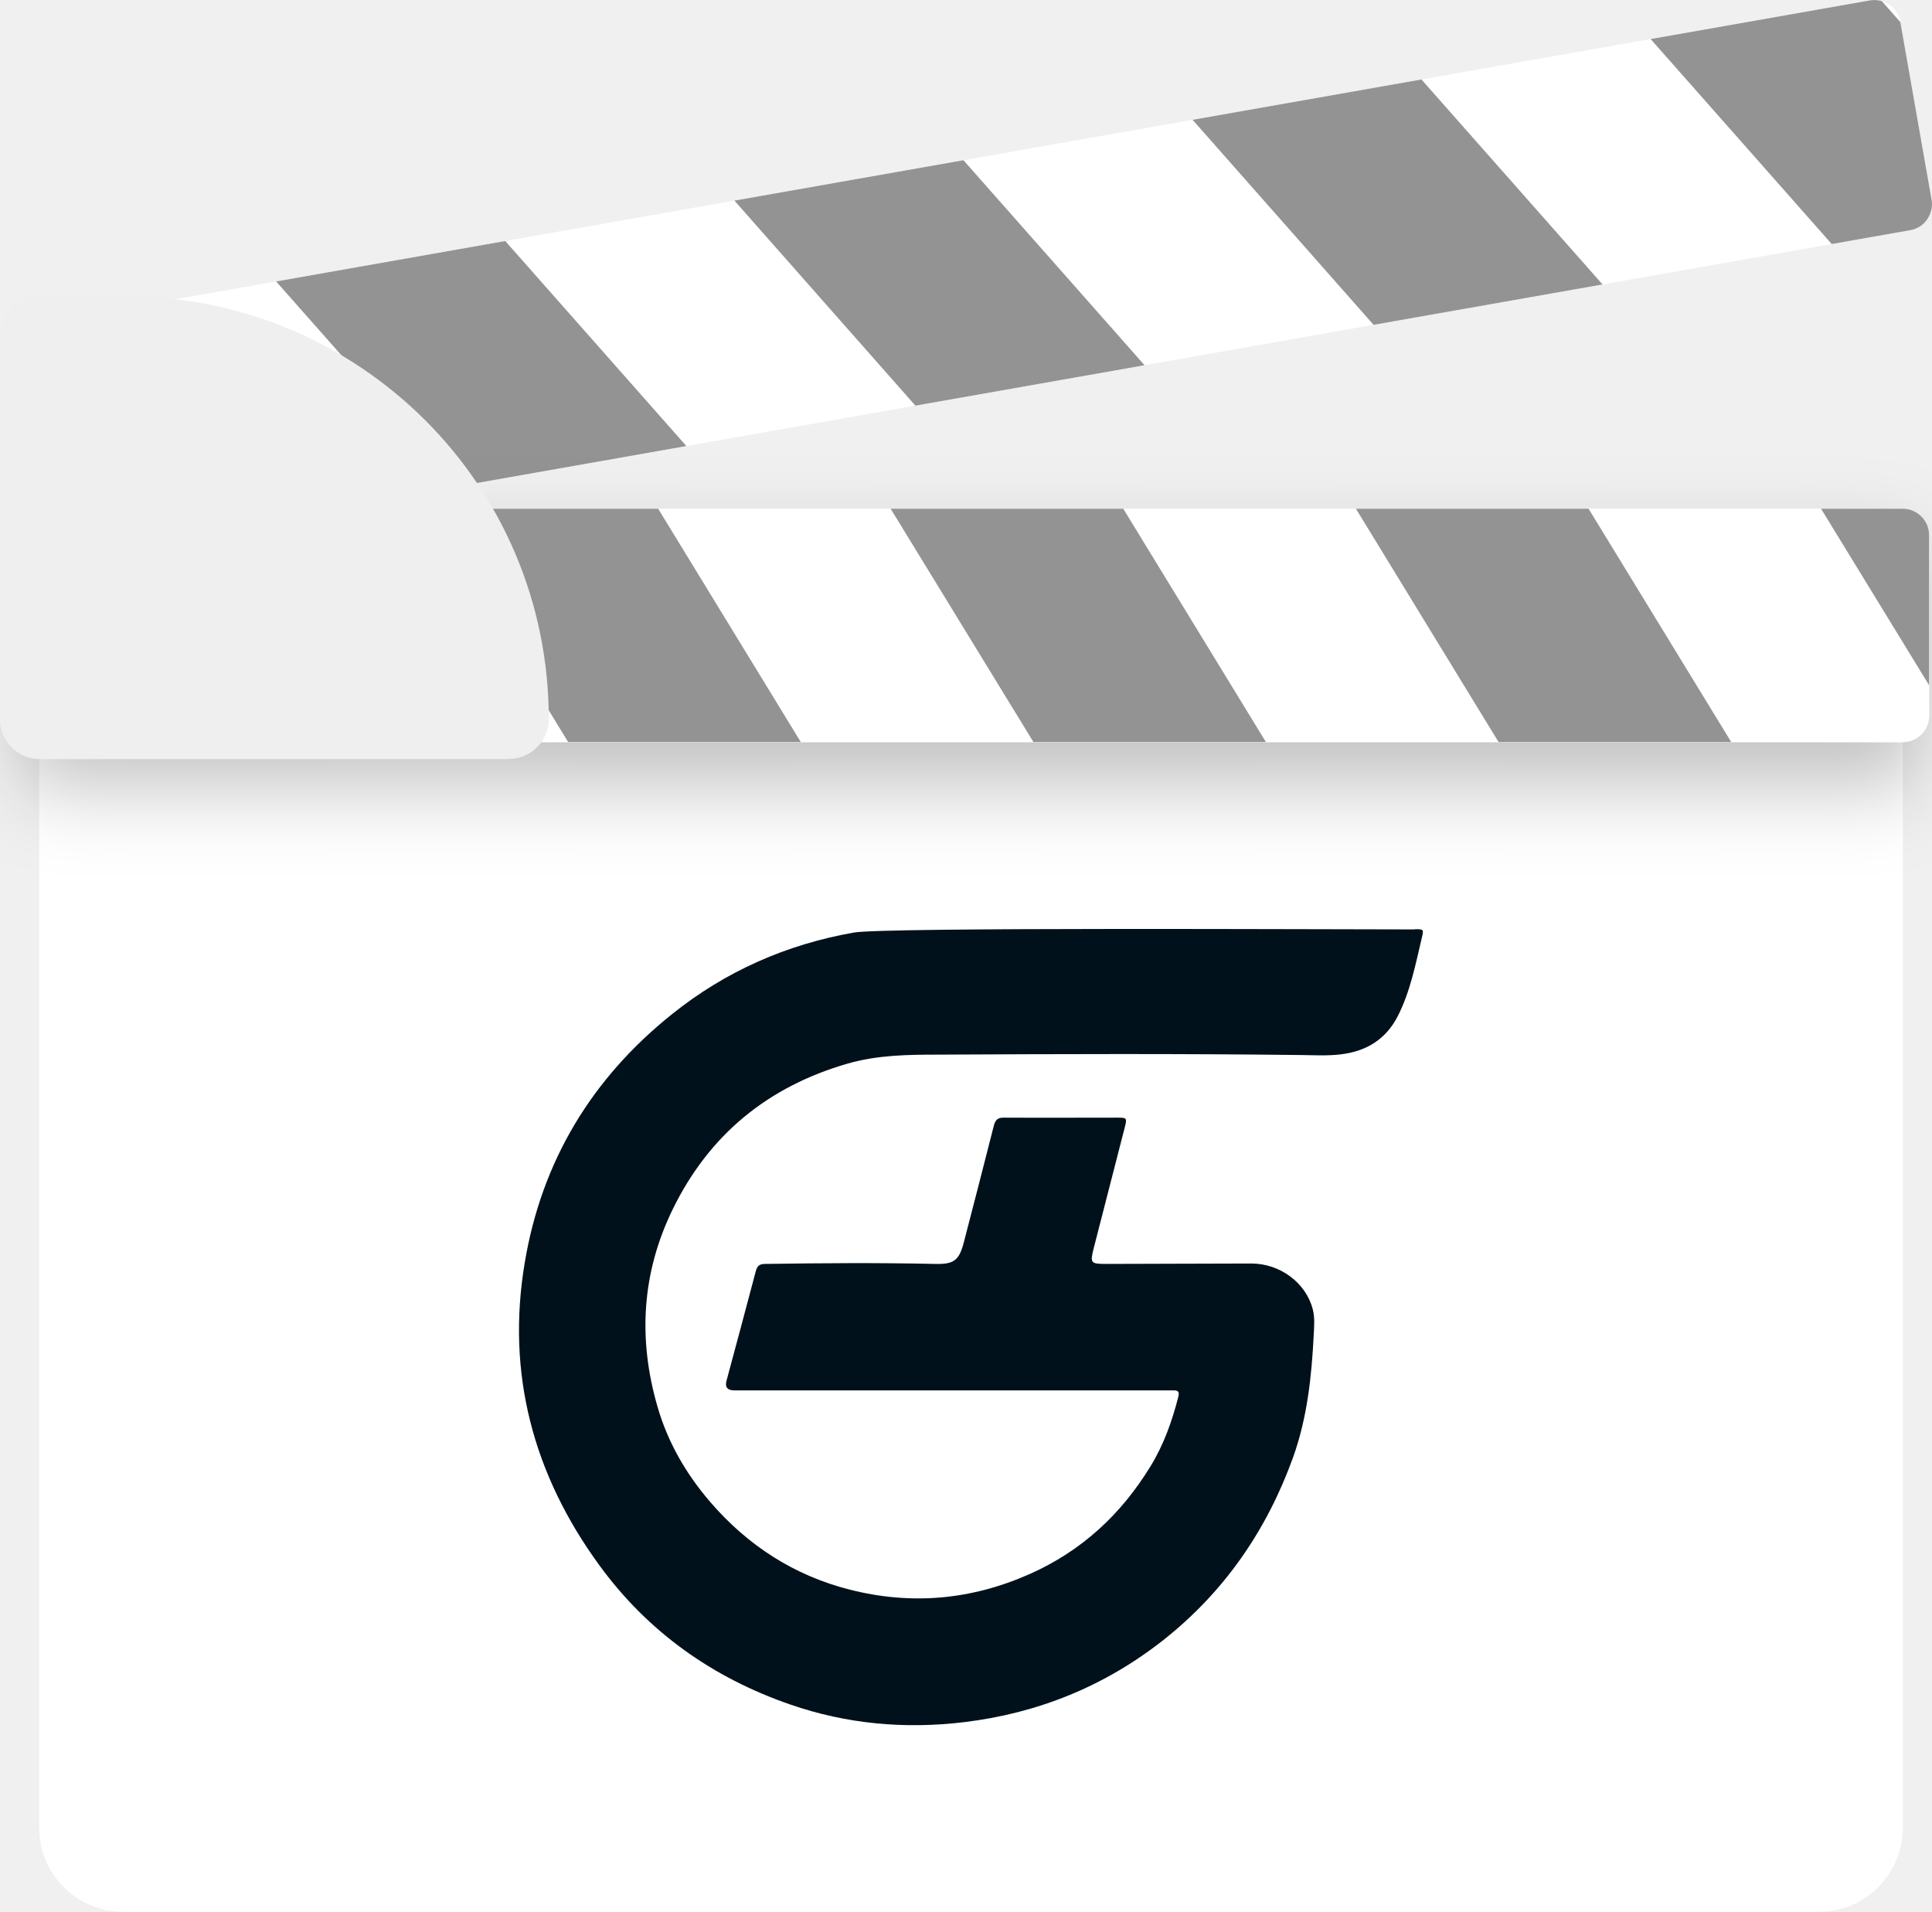
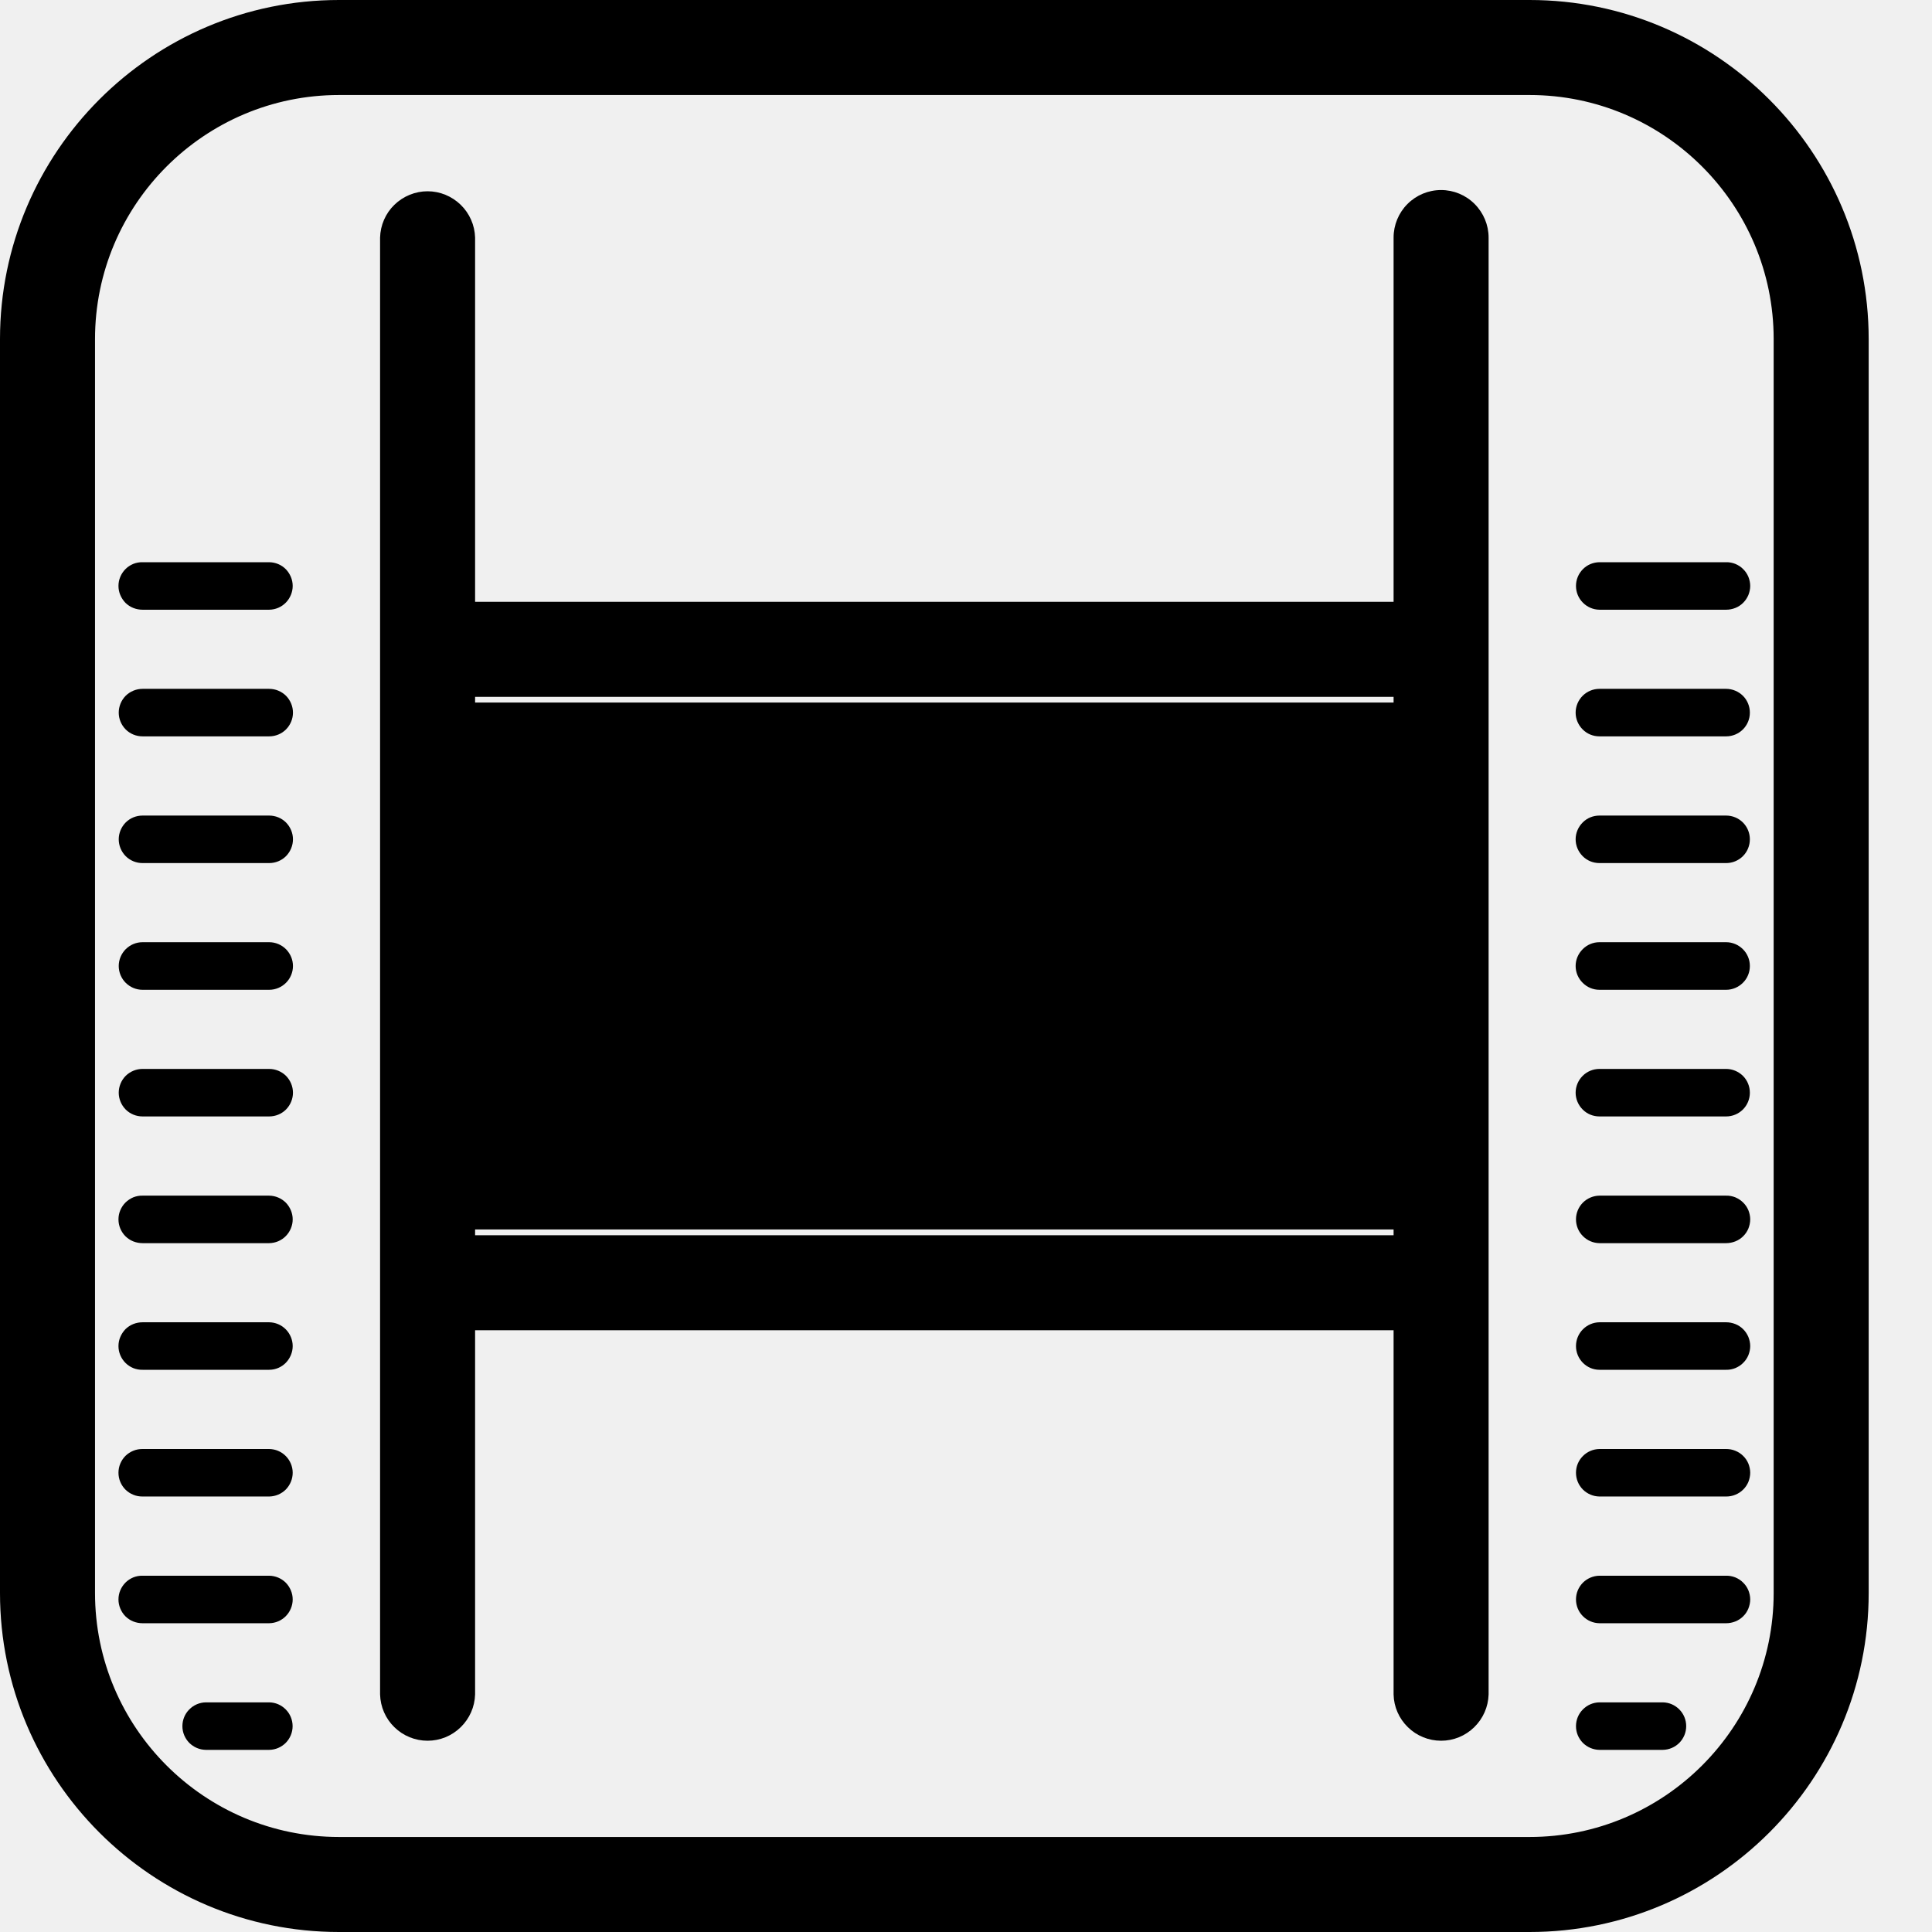
- <svg xmlns="http://www.w3.org/2000/svg" xmlns:xlink="http://www.w3.org/1999/xlink" id="Layer_1" data-name="Layer 1" viewBox="0 0 92.59 91.62">
-   <defs>
-     <style>
-       .cls-1 {
-         fill: url(#linear-gradient-2);
-       }
- 
-       .cls-2 {
-         fill: #fff;
-       }
- 
-       .cls-3 {
-         clip-path: url(#clippath-1);
-       }
- 
-       .cls-4 {
-         filter: url(#drop-shadow-1);
-       }
- 
-       .cls-5 {
-         fill: #939393;
-       }
- 
-       .cls-6 {
-         fill: #efefef;
-       }
- 
-       .cls-7 {
-         fill: #00111b;
-       }
- 
-       .cls-8 {
-         clip-path: url(#clippath-2);
-       }
- 
-       .cls-9 {
-         fill: url(#linear-gradient);
-       }
-     </style>
-     <clipPath id="clippath-1">
-       <path class="cls-2" d="M89.61.02C88.36.24,2.93,15.3,1.67,15.53c-.34.06-.63.25-.81.52-.18.26-.27.6-.21.94.18,1.03,1.32,7.49,1.5,8.53.06.34.25.63.52.81.26.18.6.27.94.21,1.26-.22,86.69-15.29,87.94-15.51.34-.06.63-.25.81-.52.18-.26.27-.6.21-.94-.18-1.03-1.32-7.49-1.5-8.53-.06-.34-.25-.63-.52-.81-.26-.18-.6-.27-.94-.21Z" />
-     </clipPath>
-     <linearGradient id="linear-gradient" x1="1.9" y1="-22.32" x2="84.98" y2="60.75" gradientTransform="translate(-5.05 37.79) rotate(-10)" gradientUnits="userSpaceOnUse">
-       <stop offset="0" stop-color="#bfbfbf" />
-       <stop offset=".04" stop-color="#bfbfbf" />
-       <stop offset=".39" stop-color="#fff" />
-       <stop offset=".4" stop-color="#fbfbfb" />
-       <stop offset=".43" stop-color="#ededed" />
-       <stop offset=".47" stop-color="#e5e5e5" />
-       <stop offset=".54" stop-color="#e3e3e3" />
-       <stop offset=".67" stop-color="#e4e4e4" />
-       <stop offset=".72" stop-color="#ebebeb" />
-       <stop offset=".75" stop-color="#f7f7f7" />
-       <stop offset=".77" stop-color="#fff" />
-       <stop offset=".89" stop-color="#fff" />
-       <stop offset=".89" stop-color="#fbfbfb" />
-       <stop offset=".92" stop-color="#ededed" />
-       <stop offset=".95" stop-color="#e5e5e5" />
-       <stop offset="1" stop-color="#e3e3e3" />
-     </linearGradient>
-     <filter id="drop-shadow-1" x="-5.41" y="20.16" width="111.64" height="24" filterUnits="userSpaceOnUse">
-       <feOffset dx="0" dy="2" />
-       <feGaussianBlur result="blur" stdDeviation="2" />
-       <feFlood flood-color="#000" flood-opacity=".25" />
-       <feComposite in2="blur" operator="in" />
-       <feComposite in="SourceGraphic" />
-     </filter>
-     <clipPath id="clippath-2">
-       <path class="cls-2" d="M91.19,24.38H1.89c-.35,0-.66.14-.89.37s-.37.54-.37.89v8.66c0,.35.14.66.37.89s.54.37.89.37h89.3c.35,0,.66-.14.89-.37s.37-.54.37-.89v-8.66c0-.35-.14-.66-.37-.89s-.54-.37-.89-.37Z" />
-     </clipPath>
-     <linearGradient id="linear-gradient-2" x1=".26" y1="23.14" x2="83.34" y2="106.22" gradientTransform="matrix(1,0,0,1,0,0)" xlink:href="#linear-gradient" />
-   </defs>
-   <path class="cls-2" d="M87.15,91.62H5.92c-1.12,0-2.13-.45-2.86-1.18-.73-.73-1.18-1.74-1.18-2.86v-54.03h89.31v54.03c0,1.12-.45,2.13-1.18,2.86-.73.73-1.74,1.18-2.86,1.18Z" />
-   <g>
-     <g>
-       <path class="cls-2" d="M89.61.02C88.36.24,2.93,15.3,1.67,15.53c-.34.06-.63.25-.81.52-.18.26-.27.6-.21.94.18,1.03,1.32,7.49,1.5,8.53.06.34.25.63.52.81.26.18.6.27.94.21,1.26-.22,86.69-15.29,87.94-15.51.34-.06.63-.25.81-.52.18-.26.27-.6.21-.94-.18-1.03-1.32-7.49-1.5-8.53-.06-.34-.25-.63-.52-.81-.26-.18-.6-.27-.94-.21Z" />
-       <g class="cls-3">
-         <g>
-           <polygon class="cls-9" points="11.92 26.35 .94 28.29 -10.2 15.68 .78 13.74 11.92 26.35" />
-           <polygon class="cls-5" points="33.87 22.48 22.9 24.42 11.75 11.81 22.73 9.87 33.87 22.48" />
-           <polygon class="cls-5" points="55.83 18.61 44.85 20.55 33.71 7.93 44.69 6 55.83 18.61" />
-           <polygon class="cls-5" points="77.78 14.74 66.81 16.68 55.67 4.06 66.64 2.13 77.78 14.74" />
-           <polygon class="cls-5" points="99.74 10.87 88.76 12.8 77.62 .19 88.6 -1.74 99.74 10.87" />
-         </g>
-       </g>
-     </g>
-     <g class="cls-4">
-       <g>
-         <path class="cls-2" d="M91.19,24.38H1.89c-.35,0-.66.14-.89.37s-.37.54-.37.89v8.66c0,.35.14.66.37.89s.54.37.89.37h89.3c.35,0,.66-.14.89-.37s.37-.54.37-.89v-8.66c0-.35-.14-.66-.37-.89s-.54-.37-.89-.37Z" />
-         <g class="cls-8">
-           <g>
-             <polygon class="cls-1" points="17.06 37.15 5.91 37.15 -2.87 22.79 8.27 22.79 17.06 37.15" />
-             <polygon class="cls-5" points="39.35 37.15 28.2 37.15 19.42 22.79 30.57 22.79 39.35 37.15" />
-             <polygon class="cls-5" points="61.64 37.15 50.5 37.15 41.71 22.79 52.86 22.79 61.64 37.15" />
-             <polygon class="cls-5" points="83.94 37.15 72.79 37.15 64.01 22.79 75.16 22.79 83.94 37.15" />
-             <polygon class="cls-5" points="106.23 37.15 95.09 37.15 86.3 22.79 97.45 22.79 106.23 37.15" />
-           </g>
-         </g>
-       </g>
-     </g>
-     <path class="cls-6" d="M24.39,36.38H1.91c-.53,0-1-.21-1.35-.56-.34-.34-.56-.82-.56-1.35v-18.36c0-.53.21-1,.56-1.35.34-.34.82-.56,1.35-.56h4.13c5.59,0,10.66,2.27,14.33,5.93s5.93,8.73,5.93,14.33c0,.53-.21,1-.56,1.35-.34.34-.82.56-1.35.56Z" />
-   </g>
-   <path class="cls-7" d="M67.81,44.53c.42,0,.43,0,.33.41-.3,1.27-.55,2.57-1.15,3.75-.57,1.12-1.52,1.7-2.76,1.84-.6.07-1.2.04-1.81.03-5.81-.07-11.63-.05-17.44-.02-1.47,0-2.94.02-4.36.43-3.8,1.1-6.62,3.39-8.37,6.96-1.5,3.06-1.68,6.24-.74,9.48.49,1.7,1.36,3.21,2.52,4.56,1.8,2.09,4.02,3.53,6.7,4.21,2.96.75,5.83.49,8.62-.75,2.48-1.1,4.37-2.85,5.78-5.15.64-1.04,1.04-2.17,1.34-3.34.09-.34-.12-.31-.33-.31-2.95,0-5.91,0-8.86,0-4.03,0-8.06,0-12.09,0q-.5,0-.37-.47c.47-1.75.94-3.49,1.4-5.24.07-.26.18-.35.45-.35,2.72-.04,5.43-.06,8.15,0,.91.02,1.15-.17,1.38-1.07.48-1.85.96-3.7,1.43-5.56.08-.3.21-.39.51-.38,1.8.01,3.59,0,5.39,0,.48,0,.49.01.37.48-.5,1.93-.99,3.87-1.49,5.8-.17.68-.14.73.58.73,2.33,0,4.65-.02,6.98-.02,1.37,0,2.61.92,2.94,2.18.11.41.07.82.05,1.23-.1,2-.31,3.98-.99,5.88-1.26,3.49-3.29,6.44-6.21,8.75-2.82,2.22-6.01,3.51-9.56,3.94-2.84.34-5.61.09-8.31-.84-3.74-1.29-6.83-3.48-9.16-6.67-3.17-4.34-4.48-9.2-3.58-14.52.81-4.85,3.21-8.83,7.07-11.91,2.56-2.05,5.47-3.33,8.7-3.9,1.46-.26,22.65-.15,26.89-.15Z" />
+ <svg xmlns="http://www.w3.org/2000/svg" width="22" height="22" viewBox="0 0 22 22" fill="none">
+   <path d="M17.418 0H3.86C1.732 0 0 1.732 0 3.861V18.14C0 20.268 1.732 22 3.86 22H17.418C19.547 22 21.279 20.268 21.279 18.14V3.861C21.278 1.732 19.547 0 17.418 0ZM20.197 18.14C20.197 19.672 18.95 20.918 17.418 20.918H3.86C2.328 20.918 1.082 19.672 1.082 18.14V3.861C1.082 2.328 2.328 1.082 3.86 1.082H17.418C18.95 1.082 20.197 2.328 20.197 3.861V18.14Z" fill="black" />
+   <path d="M16.41 2.164C16.266 2.164 16.129 2.221 16.027 2.323C15.926 2.424 15.869 2.562 15.869 2.705V6.853H5.41V2.705C5.406 2.564 5.347 2.43 5.246 2.332C5.145 2.234 5.01 2.178 4.869 2.178C4.728 2.178 4.592 2.234 4.491 2.332C4.39 2.43 4.332 2.564 4.328 2.705V19.295C4.332 19.436 4.39 19.57 4.491 19.668C4.592 19.767 4.728 19.822 4.869 19.822C5.01 19.822 5.145 19.767 5.246 19.668C5.347 19.57 5.406 19.436 5.41 19.295V15.148H15.869V19.295C15.872 19.436 15.931 19.57 16.032 19.668C16.133 19.767 16.269 19.822 16.41 19.822C16.551 19.822 16.686 19.767 16.787 19.668C16.888 19.57 16.947 19.436 16.951 19.295V2.705C16.951 2.562 16.893 2.424 16.792 2.323C16.691 2.221 16.553 2.164 16.41 2.164ZM5.41 14.066V7.935H15.869V14.066H5.41Z" fill="black" />
+   <path d="M3.065 6.402H1.623C1.587 6.401 1.551 6.408 1.518 6.421C1.485 6.435 1.455 6.454 1.429 6.48C1.404 6.505 1.384 6.535 1.37 6.568C1.356 6.601 1.349 6.636 1.349 6.672C1.349 6.708 1.356 6.743 1.37 6.776C1.384 6.809 1.404 6.839 1.429 6.865C1.455 6.89 1.485 6.91 1.518 6.923C1.551 6.936 1.587 6.943 1.623 6.943H3.065C3.137 6.942 3.205 6.913 3.255 6.862C3.304 6.812 3.333 6.743 3.333 6.672C3.333 6.601 3.304 6.533 3.255 6.482C3.205 6.431 3.137 6.403 3.065 6.402Z" fill="black" />
+   <path d="M19.656 6.402H18.213C18.142 6.403 18.074 6.431 18.024 6.482C17.974 6.533 17.946 6.601 17.946 6.672C17.946 6.743 17.974 6.812 18.024 6.862C18.074 6.913 18.142 6.942 18.213 6.943H19.656C19.691 6.943 19.727 6.936 19.76 6.923C19.793 6.91 19.824 6.89 19.849 6.865C19.875 6.839 19.895 6.809 19.909 6.776C19.922 6.743 19.93 6.708 19.93 6.672C19.93 6.636 19.922 6.601 19.909 6.568C19.895 6.535 19.875 6.505 19.849 6.48C19.824 6.454 19.793 6.435 19.76 6.421C19.727 6.408 19.691 6.401 19.656 6.402Z" fill="black" />
+   <path d="M3.065 7.844H1.623C1.551 7.844 1.482 7.873 1.431 7.923C1.381 7.974 1.352 8.043 1.352 8.115C1.352 8.187 1.381 8.255 1.431 8.306C1.482 8.357 1.551 8.385 1.623 8.385H3.065C3.137 8.385 3.206 8.357 3.257 8.306C3.307 8.255 3.336 8.187 3.336 8.115C3.336 8.043 3.307 7.974 3.257 7.923C3.206 7.873 3.137 7.844 3.065 7.844Z" fill="black" />
+   <path d="M19.656 7.844H18.213C18.141 7.844 18.072 7.873 18.022 7.923C17.971 7.974 17.942 8.043 17.942 8.115C17.942 8.187 17.971 8.255 18.022 8.306C18.072 8.357 18.141 8.385 18.213 8.385H19.656C19.727 8.385 19.796 8.357 19.847 8.306C19.898 8.255 19.926 8.187 19.926 8.115C19.926 8.043 19.898 7.974 19.847 7.923C19.796 7.873 19.727 7.844 19.656 7.844Z" fill="black" />
+   <path d="M3.065 9.287H1.623C1.551 9.287 1.482 9.315 1.431 9.366C1.381 9.417 1.352 9.486 1.352 9.557C1.352 9.629 1.381 9.698 1.431 9.749C1.482 9.8 1.551 9.828 1.623 9.828H3.065C3.137 9.828 3.206 9.8 3.257 9.749C3.307 9.698 3.336 9.629 3.336 9.557C3.336 9.486 3.307 9.417 3.257 9.366C3.206 9.315 3.137 9.287 3.065 9.287Z" fill="black" />
+   <path d="M19.656 9.287H18.213C18.141 9.287 18.072 9.315 18.022 9.366C17.971 9.417 17.942 9.486 17.942 9.557C17.942 9.629 17.971 9.698 18.022 9.749C18.072 9.8 18.141 9.828 18.213 9.828H19.656C19.727 9.828 19.796 9.8 19.847 9.749C19.898 9.698 19.926 9.629 19.926 9.557C19.926 9.486 19.898 9.417 19.847 9.366C19.796 9.315 19.727 9.287 19.656 9.287Z" fill="black" />
+   <path d="M3.065 10.729H1.623C1.551 10.729 1.482 10.758 1.431 10.809C1.381 10.86 1.352 10.928 1.352 11C1.352 11.072 1.381 11.141 1.431 11.191C1.482 11.242 1.551 11.271 1.623 11.271H3.065C3.137 11.271 3.206 11.242 3.257 11.191C3.307 11.141 3.336 11.072 3.336 11C3.336 10.928 3.307 10.86 3.257 10.809C3.206 10.758 3.137 10.729 3.065 10.729Z" fill="black" />
+   <path d="M19.656 10.729H18.213C18.141 10.729 18.072 10.758 18.022 10.809C17.971 10.86 17.942 10.928 17.942 11C17.942 11.072 17.971 11.141 18.022 11.191C18.072 11.242 18.141 11.271 18.213 11.271H19.656C19.727 11.271 19.796 11.242 19.847 11.191C19.898 11.141 19.926 11.072 19.926 11C19.926 10.928 19.898 10.86 19.847 10.809C19.796 10.758 19.727 10.729 19.656 10.729Z" fill="black" />
+   <path d="M3.065 12.172H1.623C1.551 12.172 1.482 12.201 1.431 12.251C1.381 12.302 1.352 12.371 1.352 12.443C1.352 12.514 1.381 12.583 1.431 12.634C1.482 12.685 1.551 12.713 1.623 12.713H3.065C3.137 12.713 3.206 12.685 3.257 12.634C3.307 12.583 3.336 12.514 3.336 12.443C3.336 12.371 3.307 12.302 3.257 12.251C3.206 12.201 3.137 12.172 3.065 12.172Z" fill="black" />
+   <path d="M19.656 12.172H18.213C18.141 12.172 18.072 12.201 18.022 12.251C17.971 12.302 17.942 12.371 17.942 12.443C17.942 12.514 17.971 12.583 18.022 12.634C18.072 12.685 18.141 12.713 18.213 12.713H19.656C19.727 12.713 19.796 12.685 19.847 12.634C19.898 12.583 19.926 12.514 19.926 12.443C19.926 12.371 19.898 12.302 19.847 12.251C19.796 12.201 19.727 12.172 19.656 12.172Z" fill="black" />
+   <path d="M3.065 13.615H1.623C1.587 13.614 1.551 13.621 1.518 13.634C1.485 13.648 1.455 13.668 1.429 13.693C1.404 13.718 1.384 13.748 1.37 13.781C1.356 13.814 1.349 13.849 1.349 13.885C1.349 13.921 1.356 13.957 1.37 13.99C1.384 14.023 1.404 14.053 1.429 14.078C1.455 14.103 1.485 14.123 1.518 14.136C1.551 14.149 1.587 14.156 1.623 14.156H3.065C3.137 14.155 3.205 14.126 3.255 14.075C3.304 14.025 3.333 13.956 3.333 13.885C3.333 13.814 3.304 13.746 3.255 13.695C3.205 13.645 3.137 13.616 3.065 13.615Z" fill="black" />
+   <path d="M19.656 13.615H18.213C18.142 13.616 18.074 13.645 18.024 13.695C17.974 13.746 17.946 13.814 17.946 13.885C17.946 13.956 17.974 14.025 18.024 14.075C18.074 14.126 18.142 14.155 18.213 14.156H19.656C19.691 14.156 19.727 14.149 19.76 14.136C19.793 14.123 19.824 14.103 19.849 14.078C19.875 14.053 19.895 14.023 19.909 13.99C19.922 13.957 19.93 13.921 19.93 13.885C19.93 13.849 19.922 13.814 19.909 13.781C19.895 13.748 19.875 13.718 19.849 13.693C19.824 13.668 19.793 13.648 19.76 13.634C19.727 13.621 19.691 13.614 19.656 13.615Z" fill="black" />
+   <path d="M3.065 15.057H1.623C1.587 15.057 1.551 15.064 1.518 15.077C1.485 15.09 1.455 15.11 1.429 15.135C1.404 15.161 1.384 15.191 1.37 15.224C1.356 15.257 1.349 15.292 1.349 15.328C1.349 15.364 1.356 15.399 1.37 15.432C1.384 15.465 1.404 15.495 1.429 15.52C1.455 15.546 1.485 15.565 1.518 15.579C1.551 15.592 1.587 15.599 1.623 15.598H3.065C3.137 15.598 3.205 15.569 3.255 15.518C3.304 15.467 3.333 15.399 3.333 15.328C3.333 15.257 3.304 15.188 3.255 15.138C3.205 15.087 3.137 15.058 3.065 15.057Z" fill="black" />
+   <path d="M19.656 15.057H18.213C18.142 15.058 18.074 15.087 18.024 15.138C17.974 15.188 17.946 15.257 17.946 15.328C17.946 15.399 17.974 15.467 18.024 15.518C18.074 15.569 18.142 15.598 18.213 15.598H19.656C19.691 15.599 19.727 15.592 19.76 15.579C19.793 15.565 19.824 15.546 19.849 15.52C19.875 15.495 19.895 15.465 19.909 15.432C19.922 15.399 19.93 15.364 19.93 15.328C19.93 15.292 19.922 15.257 19.909 15.224C19.895 15.191 19.875 15.161 19.849 15.135C19.824 15.11 19.793 15.09 19.76 15.077C19.727 15.064 19.691 15.057 19.656 15.057Z" fill="black" />
+   <path d="M3.065 16.5H1.623C1.587 16.5 1.551 16.506 1.518 16.52C1.485 16.533 1.455 16.553 1.429 16.578C1.404 16.603 1.384 16.633 1.37 16.666C1.356 16.699 1.349 16.735 1.349 16.77C1.349 16.806 1.356 16.842 1.37 16.875C1.384 16.908 1.404 16.938 1.429 16.963C1.455 16.988 1.485 17.008 1.518 17.021C1.551 17.035 1.587 17.041 1.623 17.041H3.065C3.137 17.04 3.205 17.011 3.255 16.961C3.304 16.91 3.333 16.842 3.333 16.77C3.333 16.699 3.304 16.631 3.255 16.581C3.205 16.53 3.137 16.501 3.065 16.5Z" fill="black" />
+   <path d="M19.656 16.5H18.213C18.142 16.501 18.074 16.53 18.024 16.581C17.974 16.631 17.946 16.699 17.946 16.77C17.946 16.842 17.974 16.91 18.024 16.961C18.074 17.011 18.142 17.04 18.213 17.041H19.656C19.691 17.041 19.727 17.035 19.76 17.021C19.793 17.008 19.824 16.988 19.849 16.963C19.875 16.938 19.895 16.908 19.909 16.875C19.922 16.842 19.93 16.806 19.93 16.77C19.93 16.735 19.922 16.699 19.909 16.666C19.895 16.633 19.875 16.603 19.849 16.578C19.824 16.553 19.793 16.533 19.76 16.52C19.727 16.506 19.691 16.5 19.656 16.5Z" fill="black" />
+   <path d="M3.065 17.943H1.623C1.587 17.942 1.551 17.949 1.518 17.962C1.485 17.976 1.455 17.995 1.429 18.021C1.404 18.046 1.384 18.076 1.37 18.109C1.356 18.142 1.349 18.177 1.349 18.213C1.349 18.249 1.356 18.284 1.37 18.317C1.384 18.351 1.404 18.381 1.429 18.406C1.455 18.431 1.485 18.451 1.518 18.464C1.551 18.477 1.587 18.484 1.623 18.484H3.065C3.137 18.483 3.205 18.454 3.255 18.403C3.304 18.353 3.333 18.284 3.333 18.213C3.333 18.142 3.304 18.074 3.255 18.023C3.205 17.973 3.137 17.944 3.065 17.943Z" fill="black" />
+   <path d="M19.656 17.943H18.213C18.142 17.944 18.074 17.973 18.024 18.023C17.974 18.074 17.946 18.142 17.946 18.213C17.946 18.284 17.974 18.353 18.024 18.403C18.074 18.454 18.142 18.483 18.213 18.484H19.656C19.691 18.484 19.727 18.477 19.76 18.464C19.793 18.451 19.824 18.431 19.849 18.406C19.875 18.381 19.895 18.351 19.909 18.317C19.922 18.284 19.93 18.249 19.93 18.213C19.93 18.177 19.922 18.142 19.909 18.109C19.895 18.076 19.875 18.046 19.849 18.021C19.824 17.995 19.793 17.976 19.76 17.962C19.727 17.949 19.691 17.942 19.656 17.943Z" fill="black" />
+   <path d="M3.065 19.385H2.344C2.273 19.386 2.205 19.415 2.155 19.466C2.105 19.516 2.077 19.585 2.077 19.656C2.077 19.727 2.105 19.795 2.155 19.846C2.205 19.896 2.273 19.925 2.344 19.926H3.065C3.137 19.925 3.204 19.896 3.254 19.846C3.304 19.795 3.332 19.727 3.332 19.656C3.332 19.585 3.304 19.516 3.254 19.466C3.204 19.415 3.137 19.386 3.065 19.385Z" fill="black" />
+   <path d="M18.934 19.385H18.213C18.142 19.386 18.074 19.415 18.024 19.466C17.974 19.516 17.946 19.585 17.946 19.656C17.946 19.727 17.974 19.795 18.024 19.846C18.074 19.896 18.142 19.925 18.213 19.926H18.934C19.006 19.925 19.073 19.896 19.123 19.846C19.173 19.795 19.201 19.727 19.201 19.656C19.201 19.585 19.173 19.516 19.123 19.466C19.073 19.415 19.006 19.386 18.934 19.385Z" fill="black" />
+   <rect x="5" y="8" width="11" height="6" fill="black" />
</svg>
